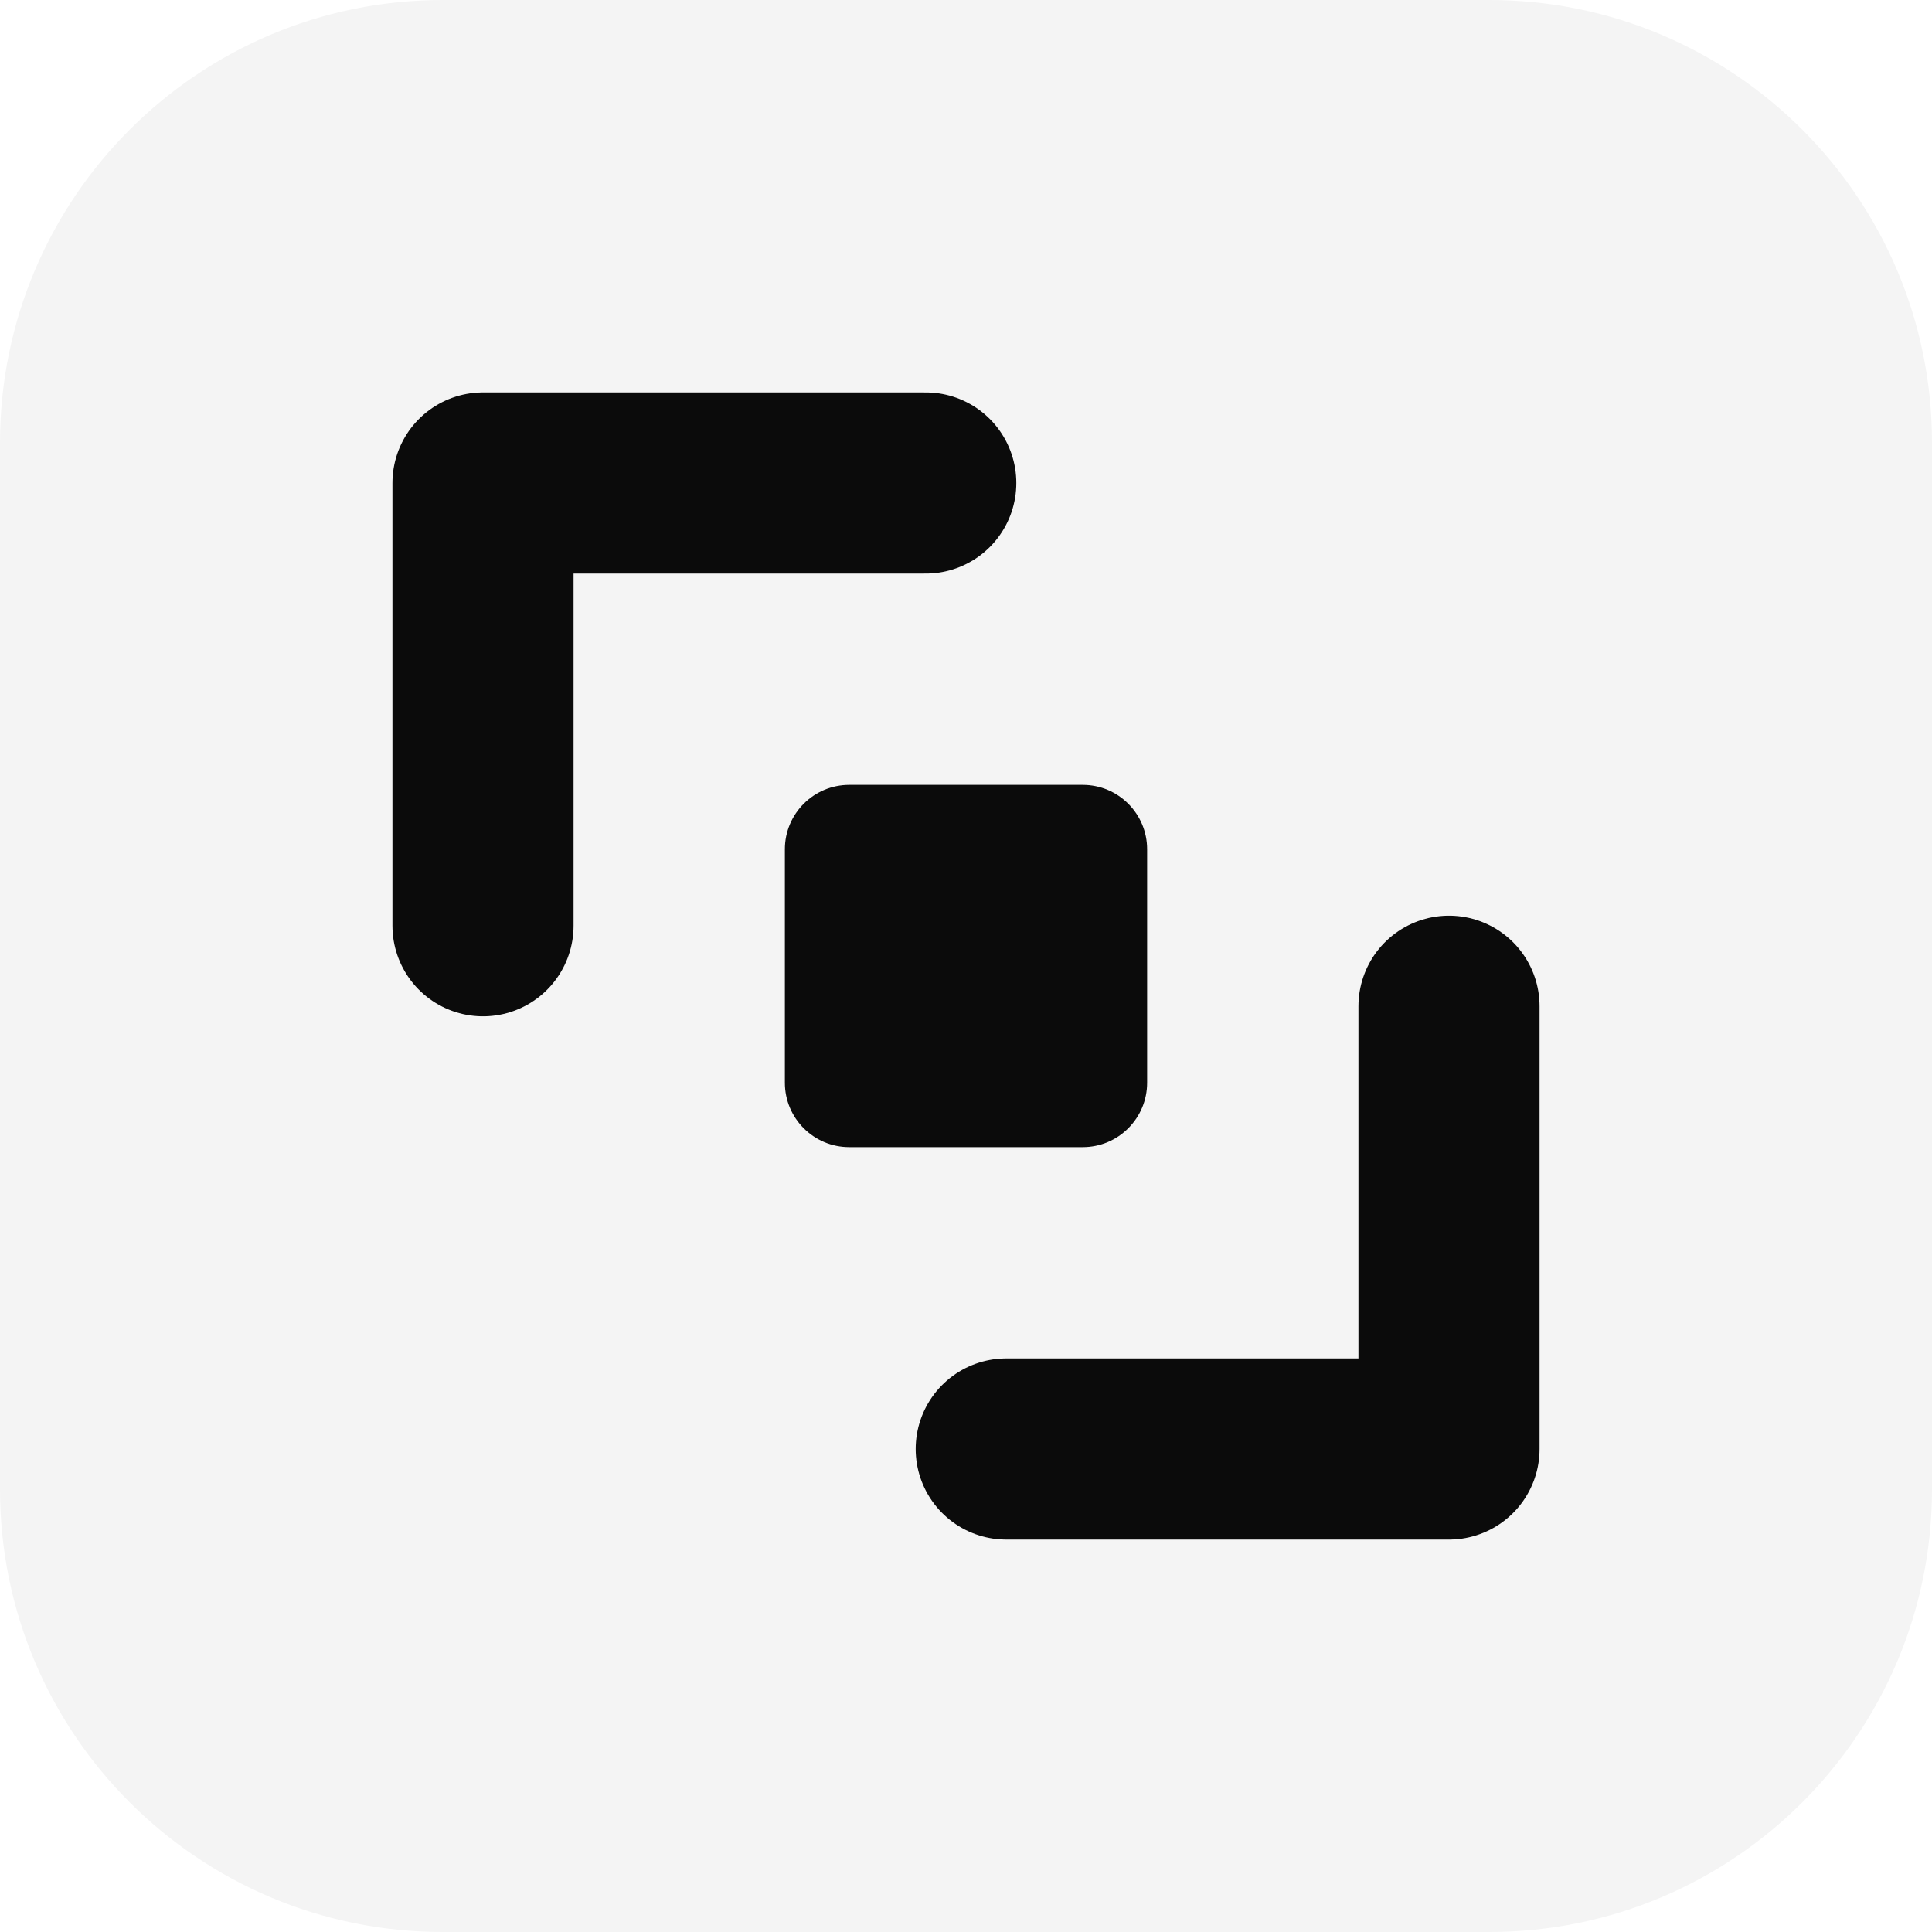
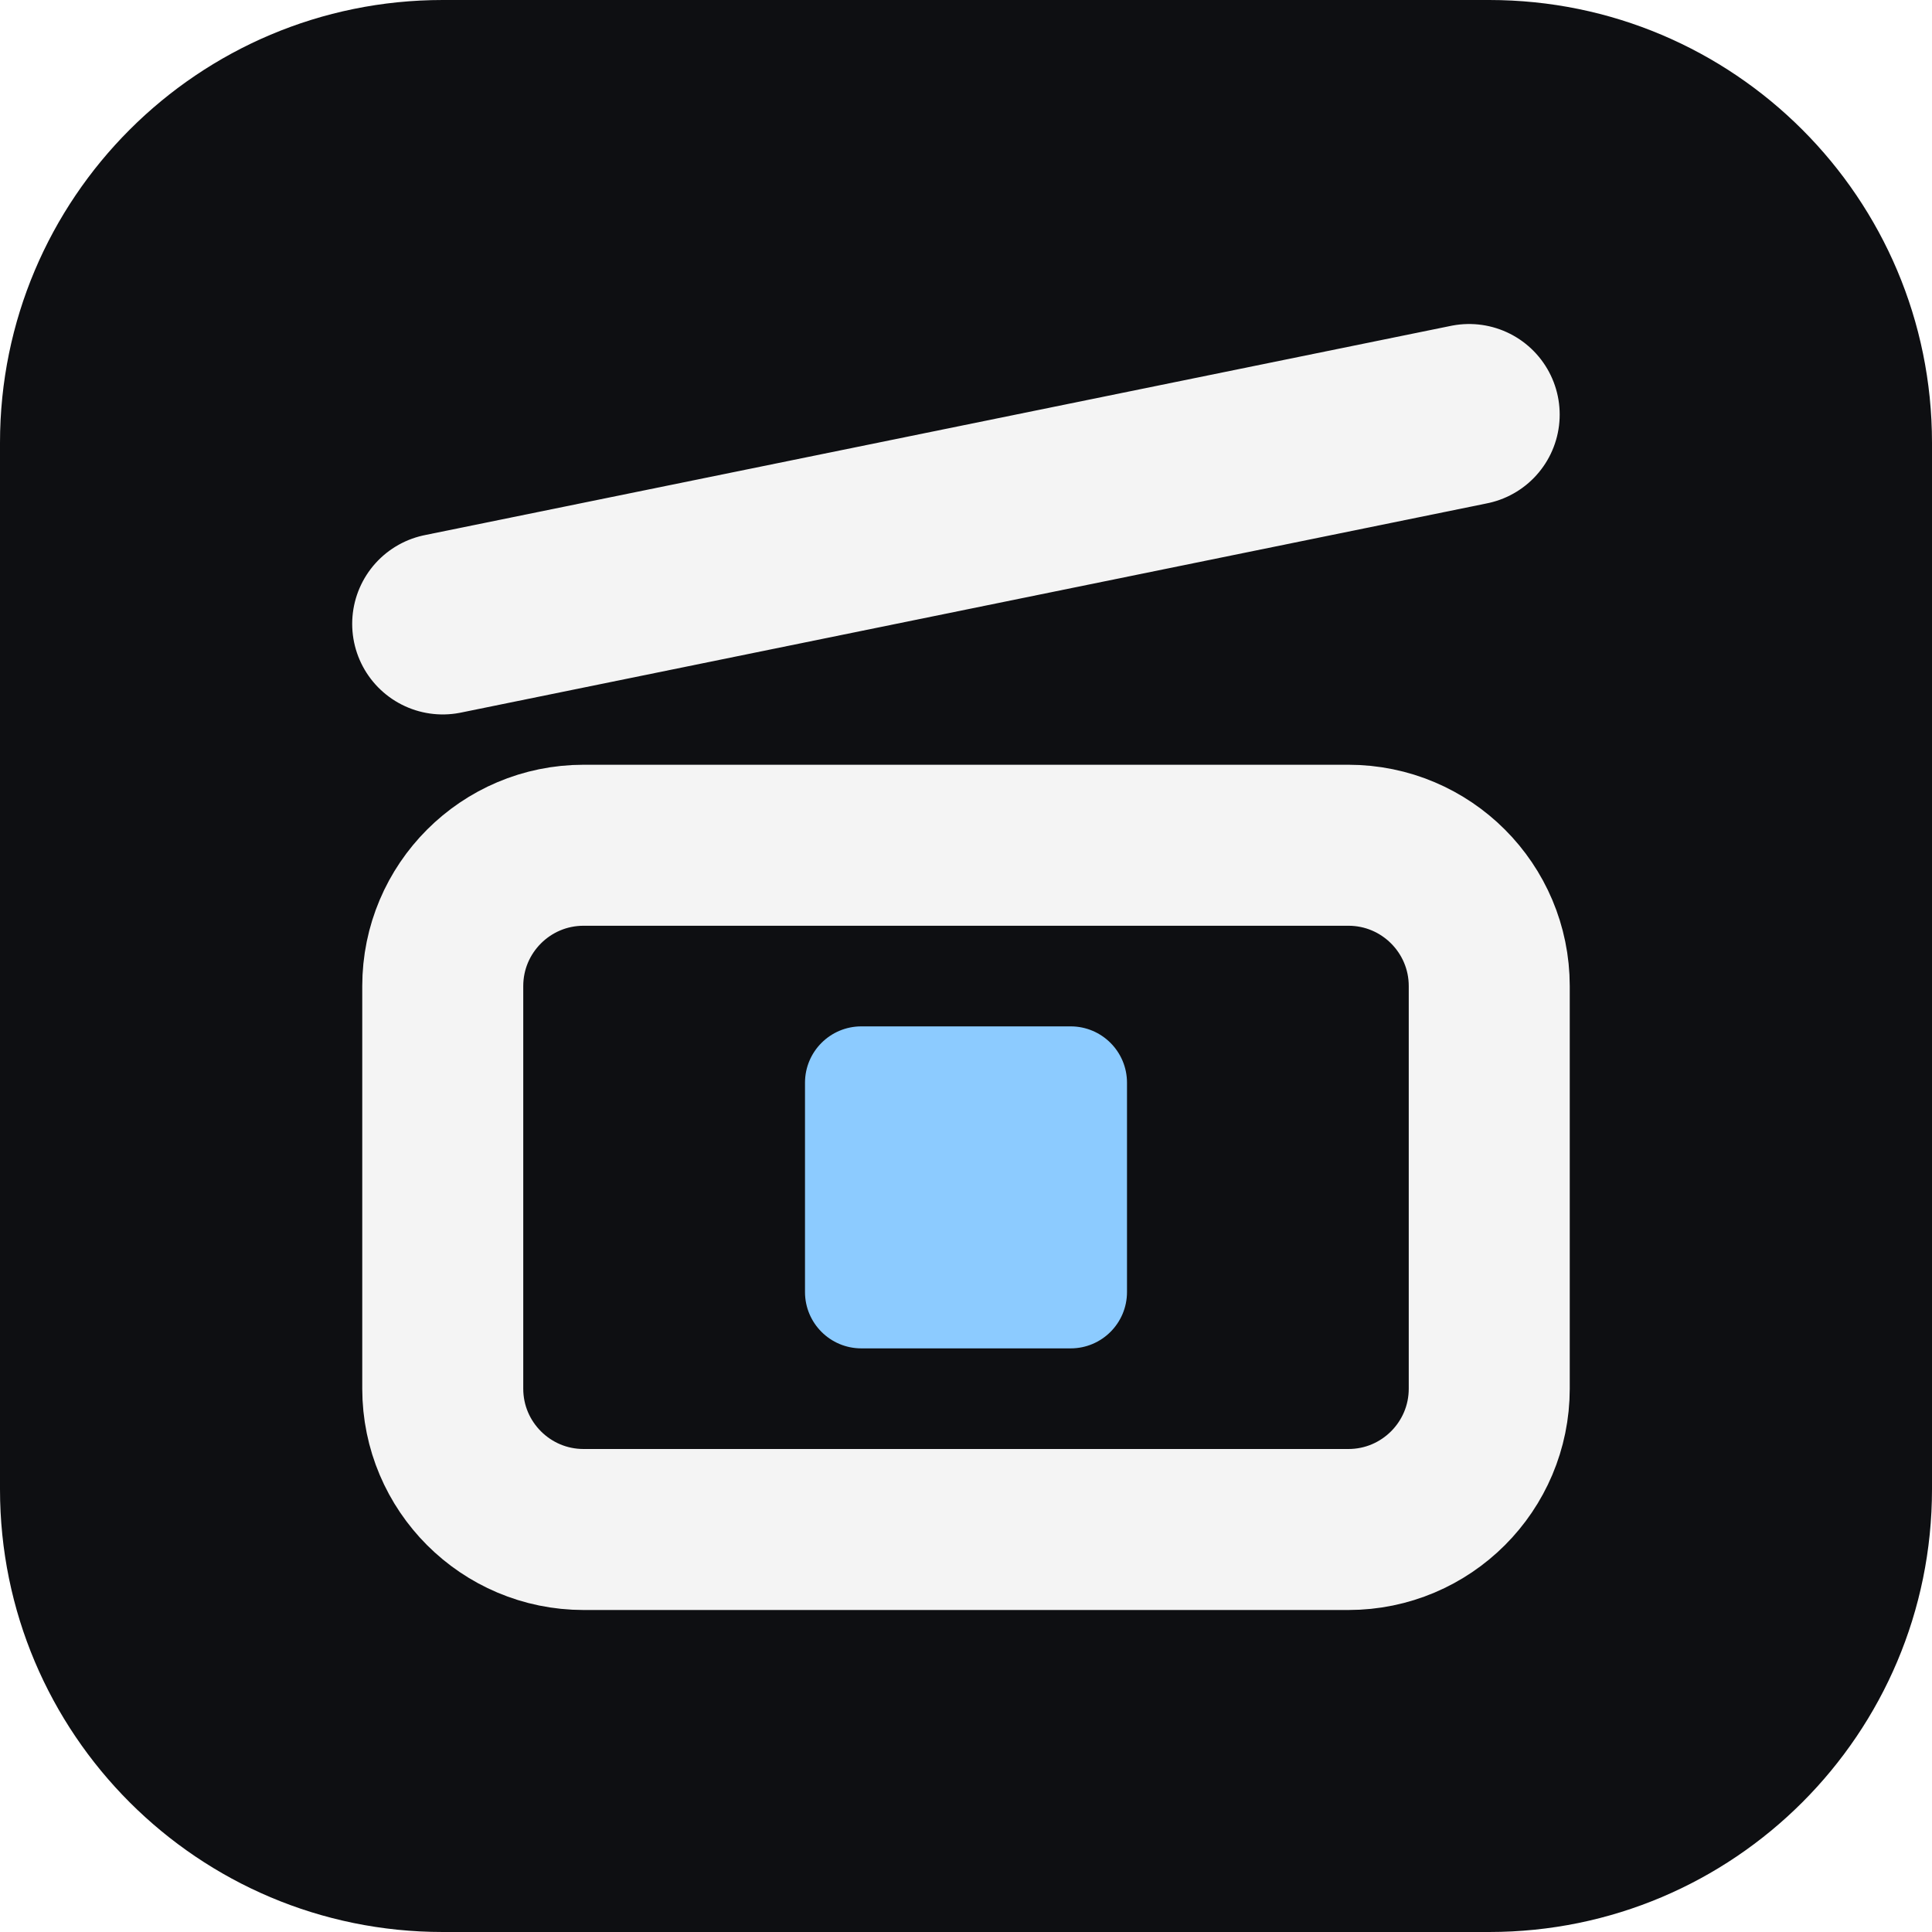
<svg xmlns="http://www.w3.org/2000/svg" viewBox="0 0 48 48">
-   <rect width="48" height="48" rx="11" fill="#F4F4F4" />
-   <g fill="none" stroke="#0B0B0B" stroke-width="4.5" stroke-linecap="round" stroke-linejoin="round">
-     <path d="M12 23V12h11" />
-     <path d="M36 25v11H25" />
-   </g>
-   <rect x="19.5" y="19.5" width="9" height="9" rx="1.6" fill="#0B0B0B" />
+   <rect width="48" height="48" rx="11" fill="#0E0F12" />
+   <path d="M11 15.5l25.5-5.2" stroke="#F4F4F4" stroke-width="4.5" stroke-linecap="round" />
+   <rect x="11" y="21" width="26" height="17" rx="3.5" fill="none" stroke="#F4F4F4" stroke-width="4" />
+   <rect x="20" y="25.5" width="8" height="8" rx="1.4" fill="#8CCBFF" />
</svg>
